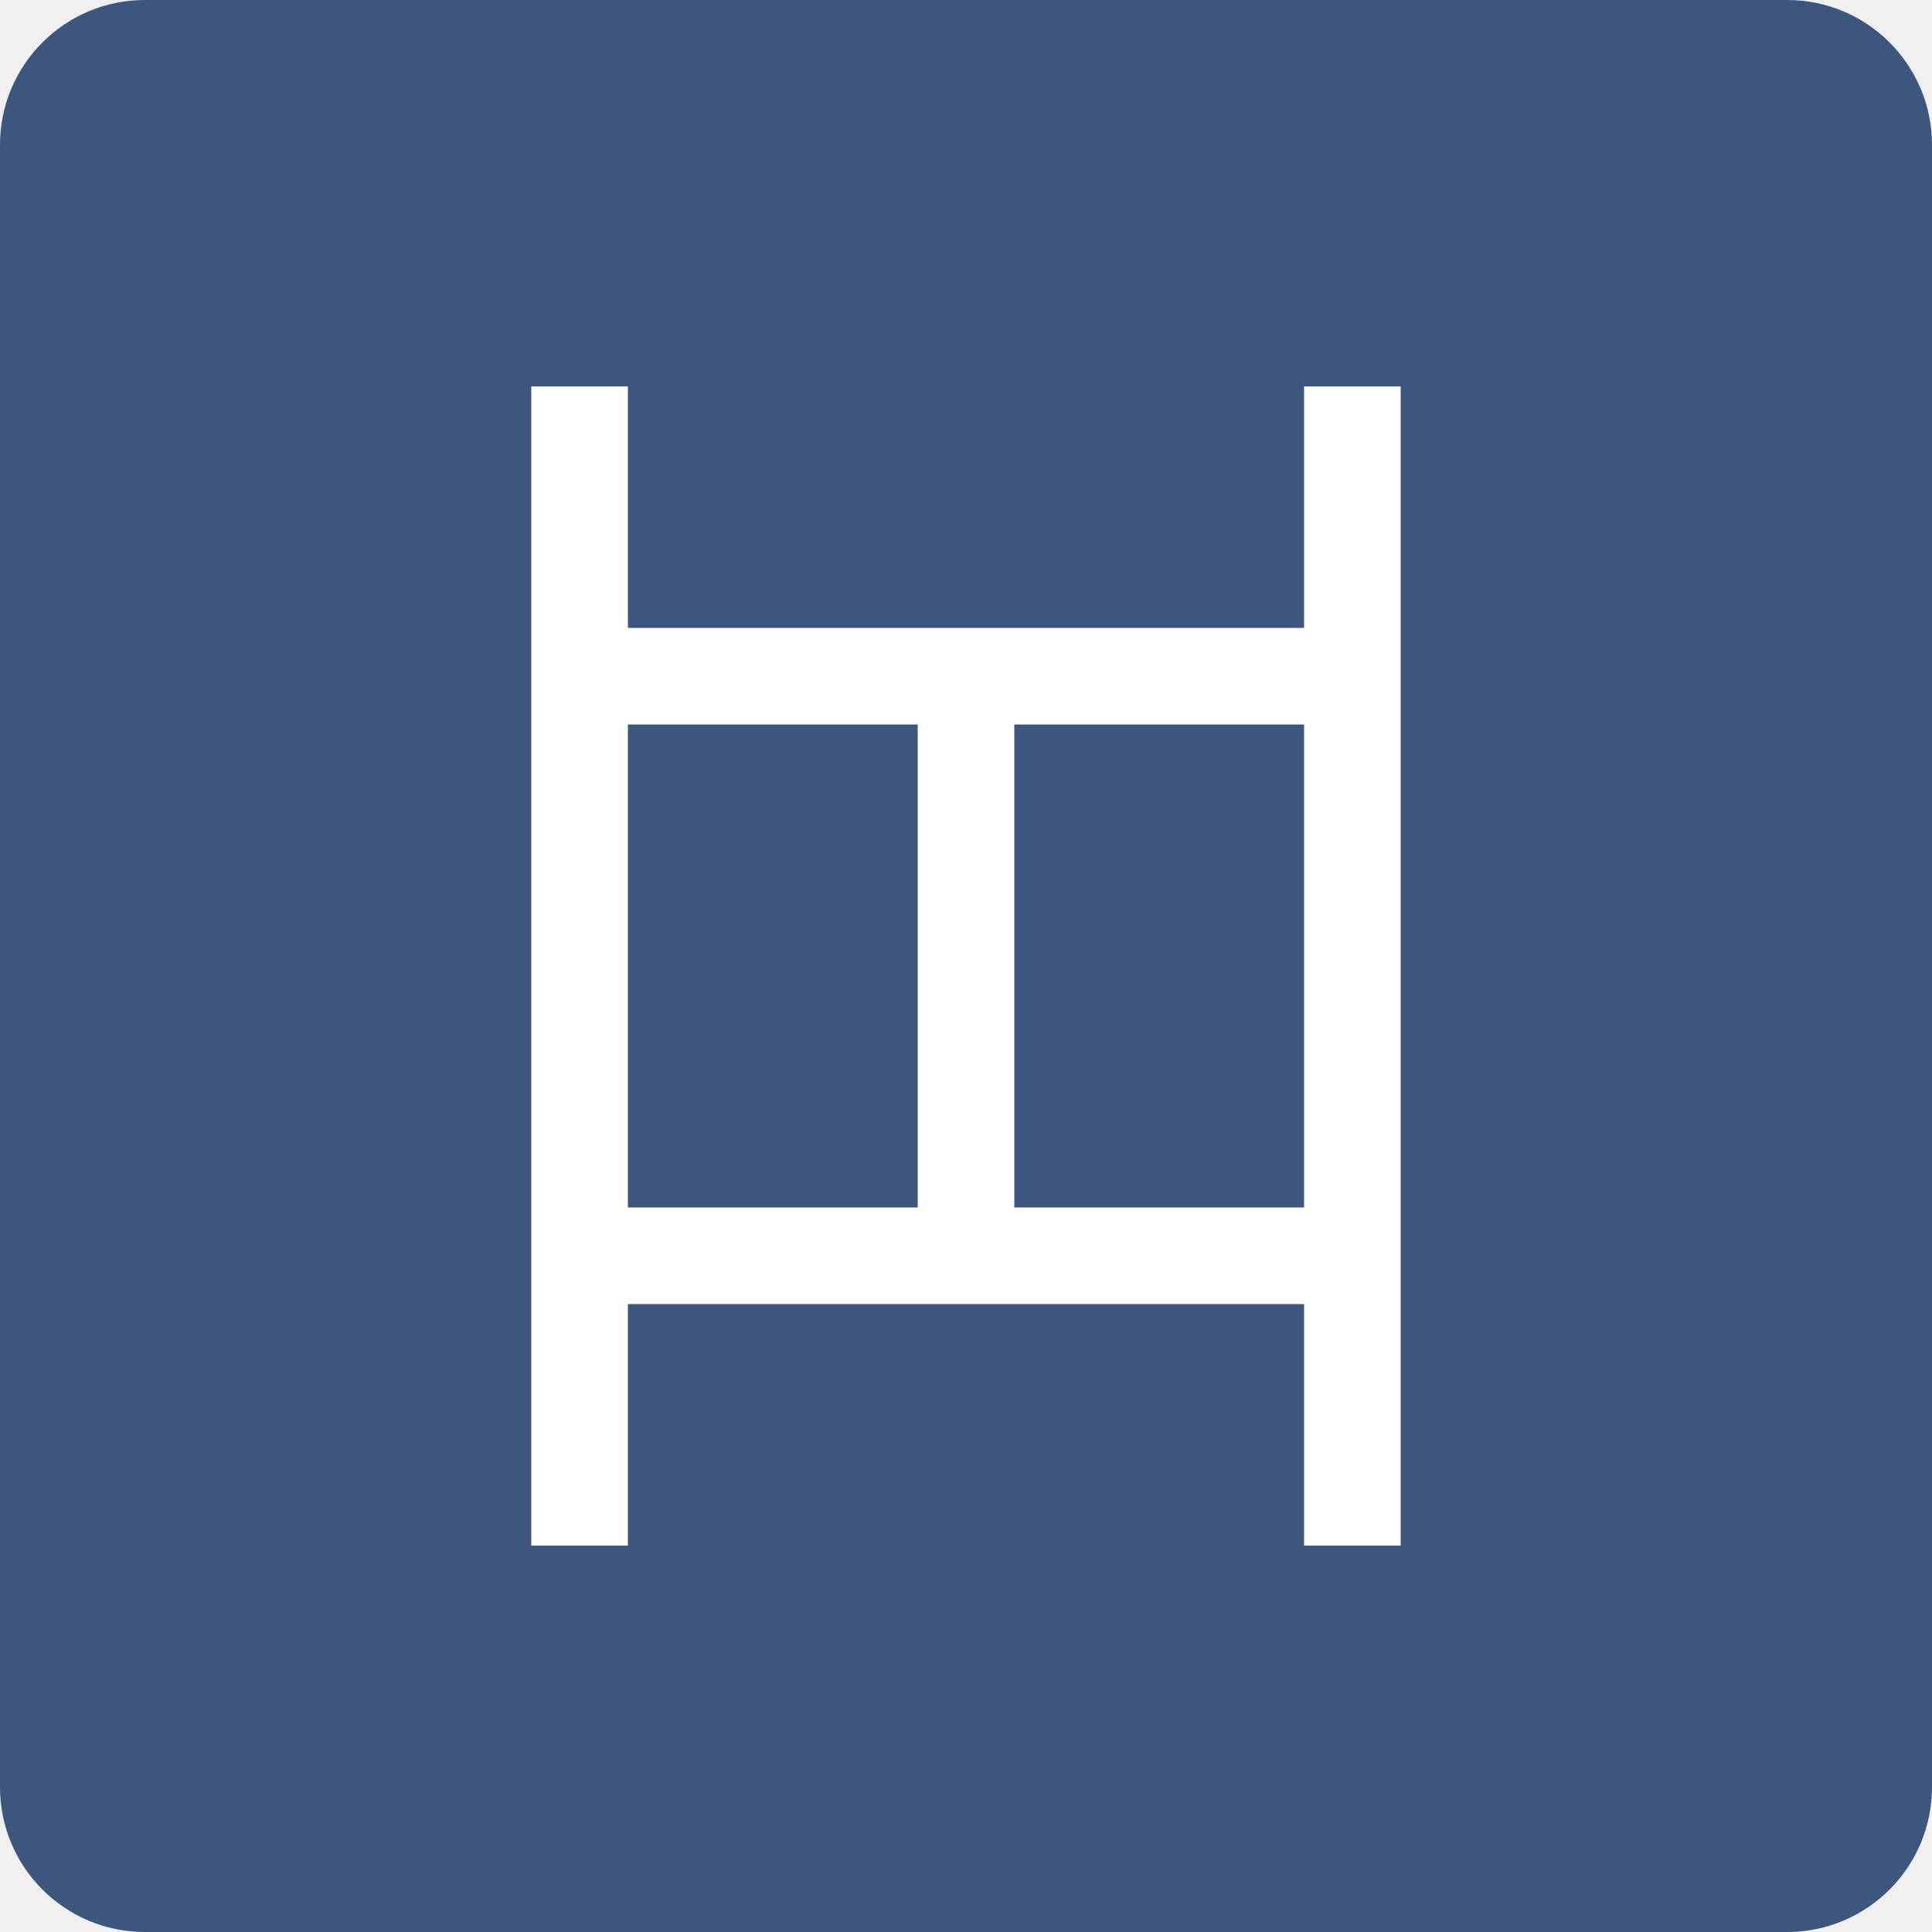
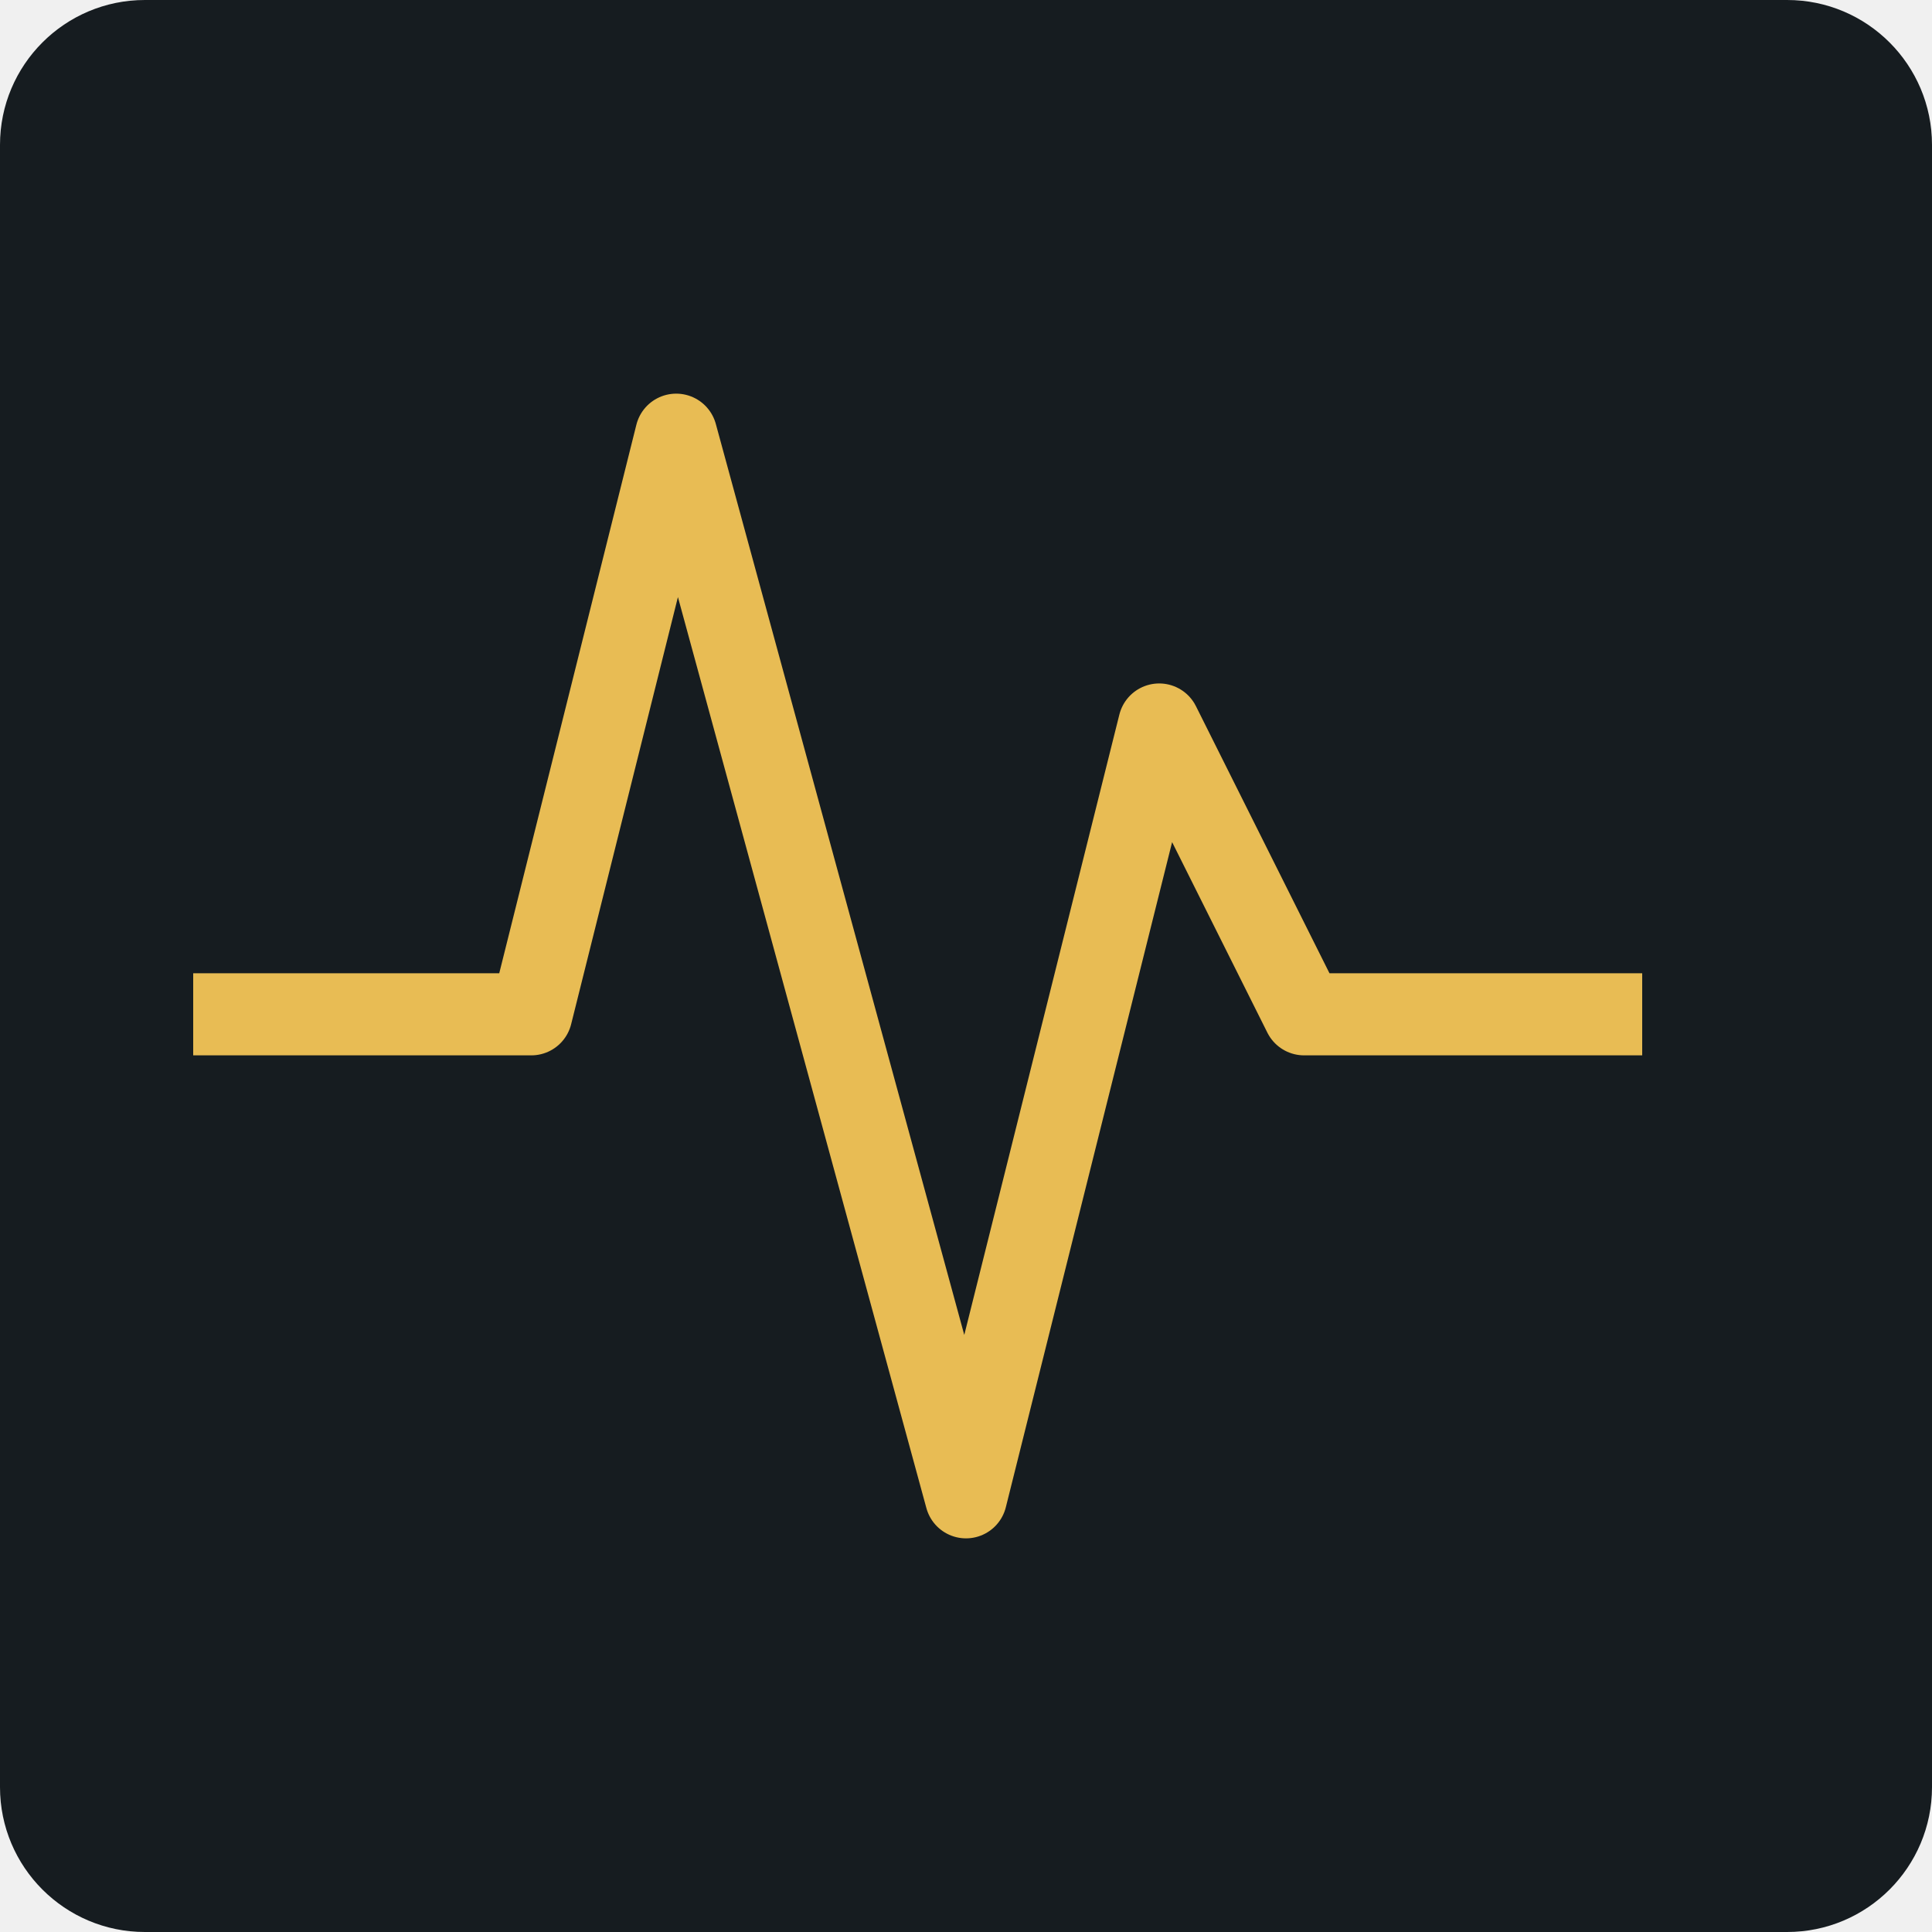
<svg xmlns="http://www.w3.org/2000/svg" viewBox="0 0 40 40">
-   <rect width="40" height="40" rx="3" fill="#3c567d" />
-   <path d="M12 8v24M28 8v24M12 14h16M12 26h16M20 14v12" fill="none" stroke="#fff" stroke-width="2" />
+   <rect width="40" height="40" rx="3" fill="#161c20" />
+   <g transform="translate(3 3)" stroke="#e8bc54" fill="none" stroke-width="1.7" stroke-linejoin="round">
+     <path d="M1 18h7l3-12 6 22 4-16 3 6h7" />
+   </g>
</svg>
